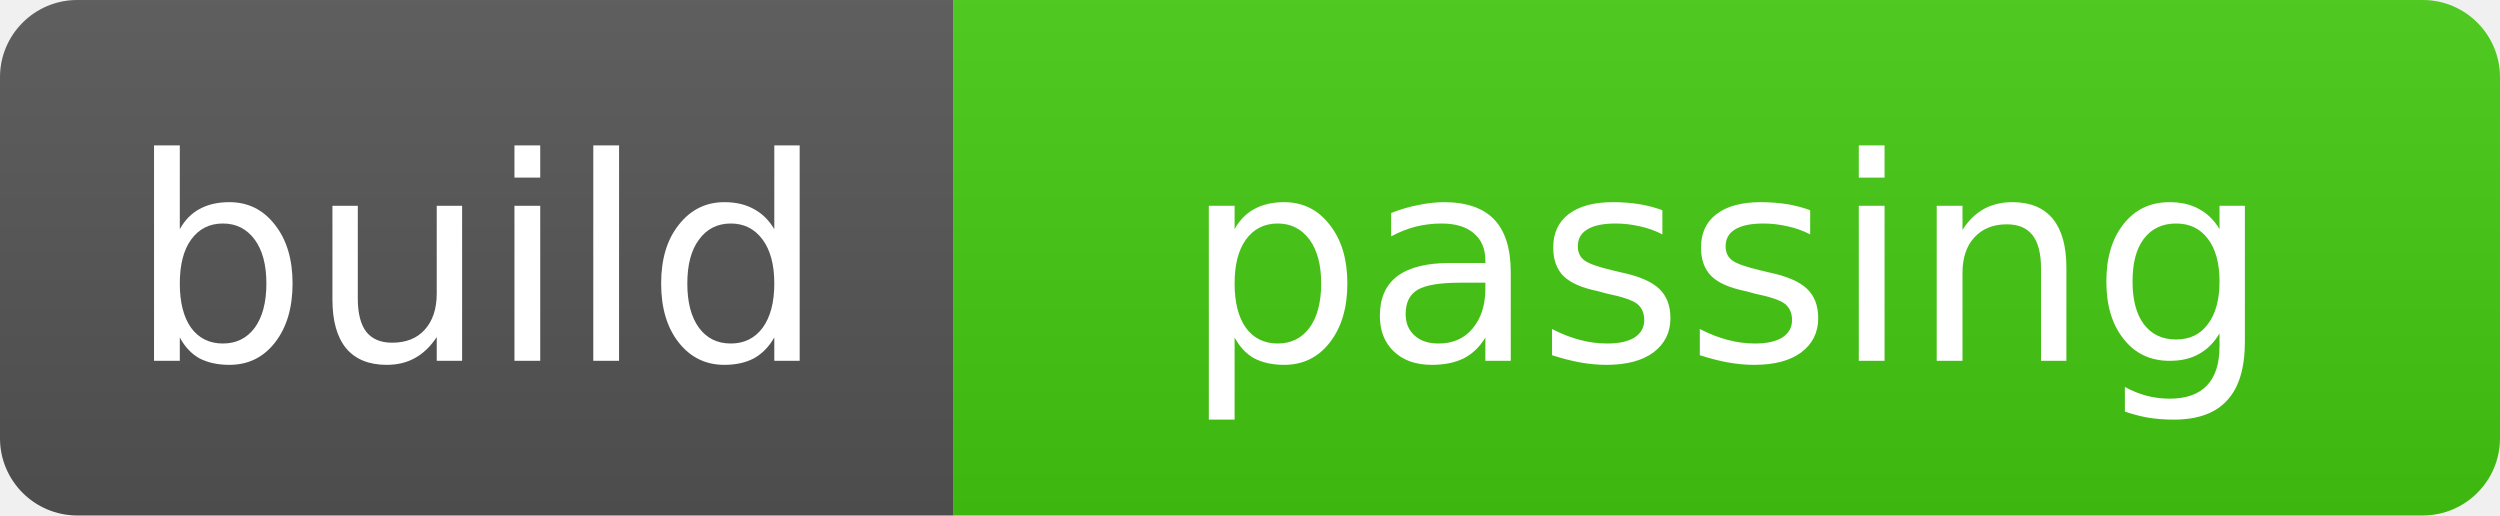
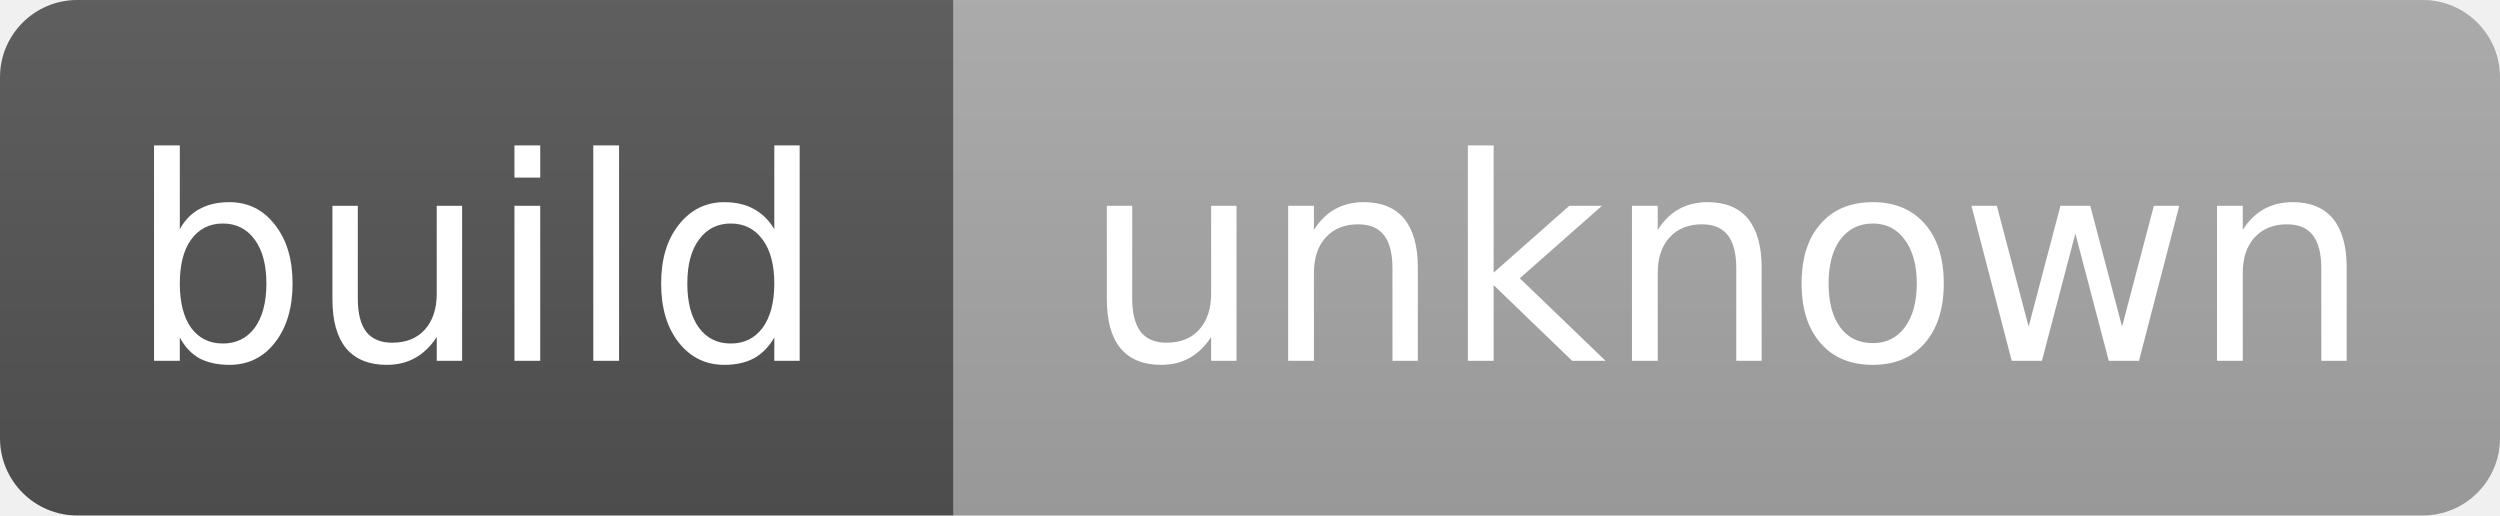
<svg xmlns="http://www.w3.org/2000/svg" width="97.0" height="20">
  <linearGradient id="b" x2="0" y2="100%">
    <stop offset="0" stop-color="#bbb" stop-opacity=".1" />
    <stop offset="1" stop-opacity=".1" />
  </linearGradient>
  <clipPath id="a">
    <rect width="97.0" height="20" rx="3" fill="#fff" />
  </clipPath>
  <g clip-path="url(#a)">
    <path fill="#555" d="M0 0 h37.0 v20 H0 z" />
-     <path fill="#4c1" d="M37.0 0 h60 v20 H37.0 z" />
+     <path fill="darkgray" d="M37.0 0 h60 v20 H37.0 z" />
    <path fill="url(#b)" d="M0 0 h97.0 v20 H0 z" />
  </g>
  <text font-size="11" fill="#fff" font-family="DejaVu Sans,Verdana,Geneva,sans-serif" text-anchor="middle" x="18.5" y="14">build</text>
-   <text font-size="11" fill="#fff" font-family="DejaVu Sans,Verdana,Geneva,sans-serif" text-anchor="middle" x="67.0" y="14">passing</text>
+   <text font-size="11" fill="#fff" font-family="DejaVu Sans,Verdana,Geneva,sans-serif" text-anchor="middle" x="67.0" y="14">unknown</text>
</svg>
